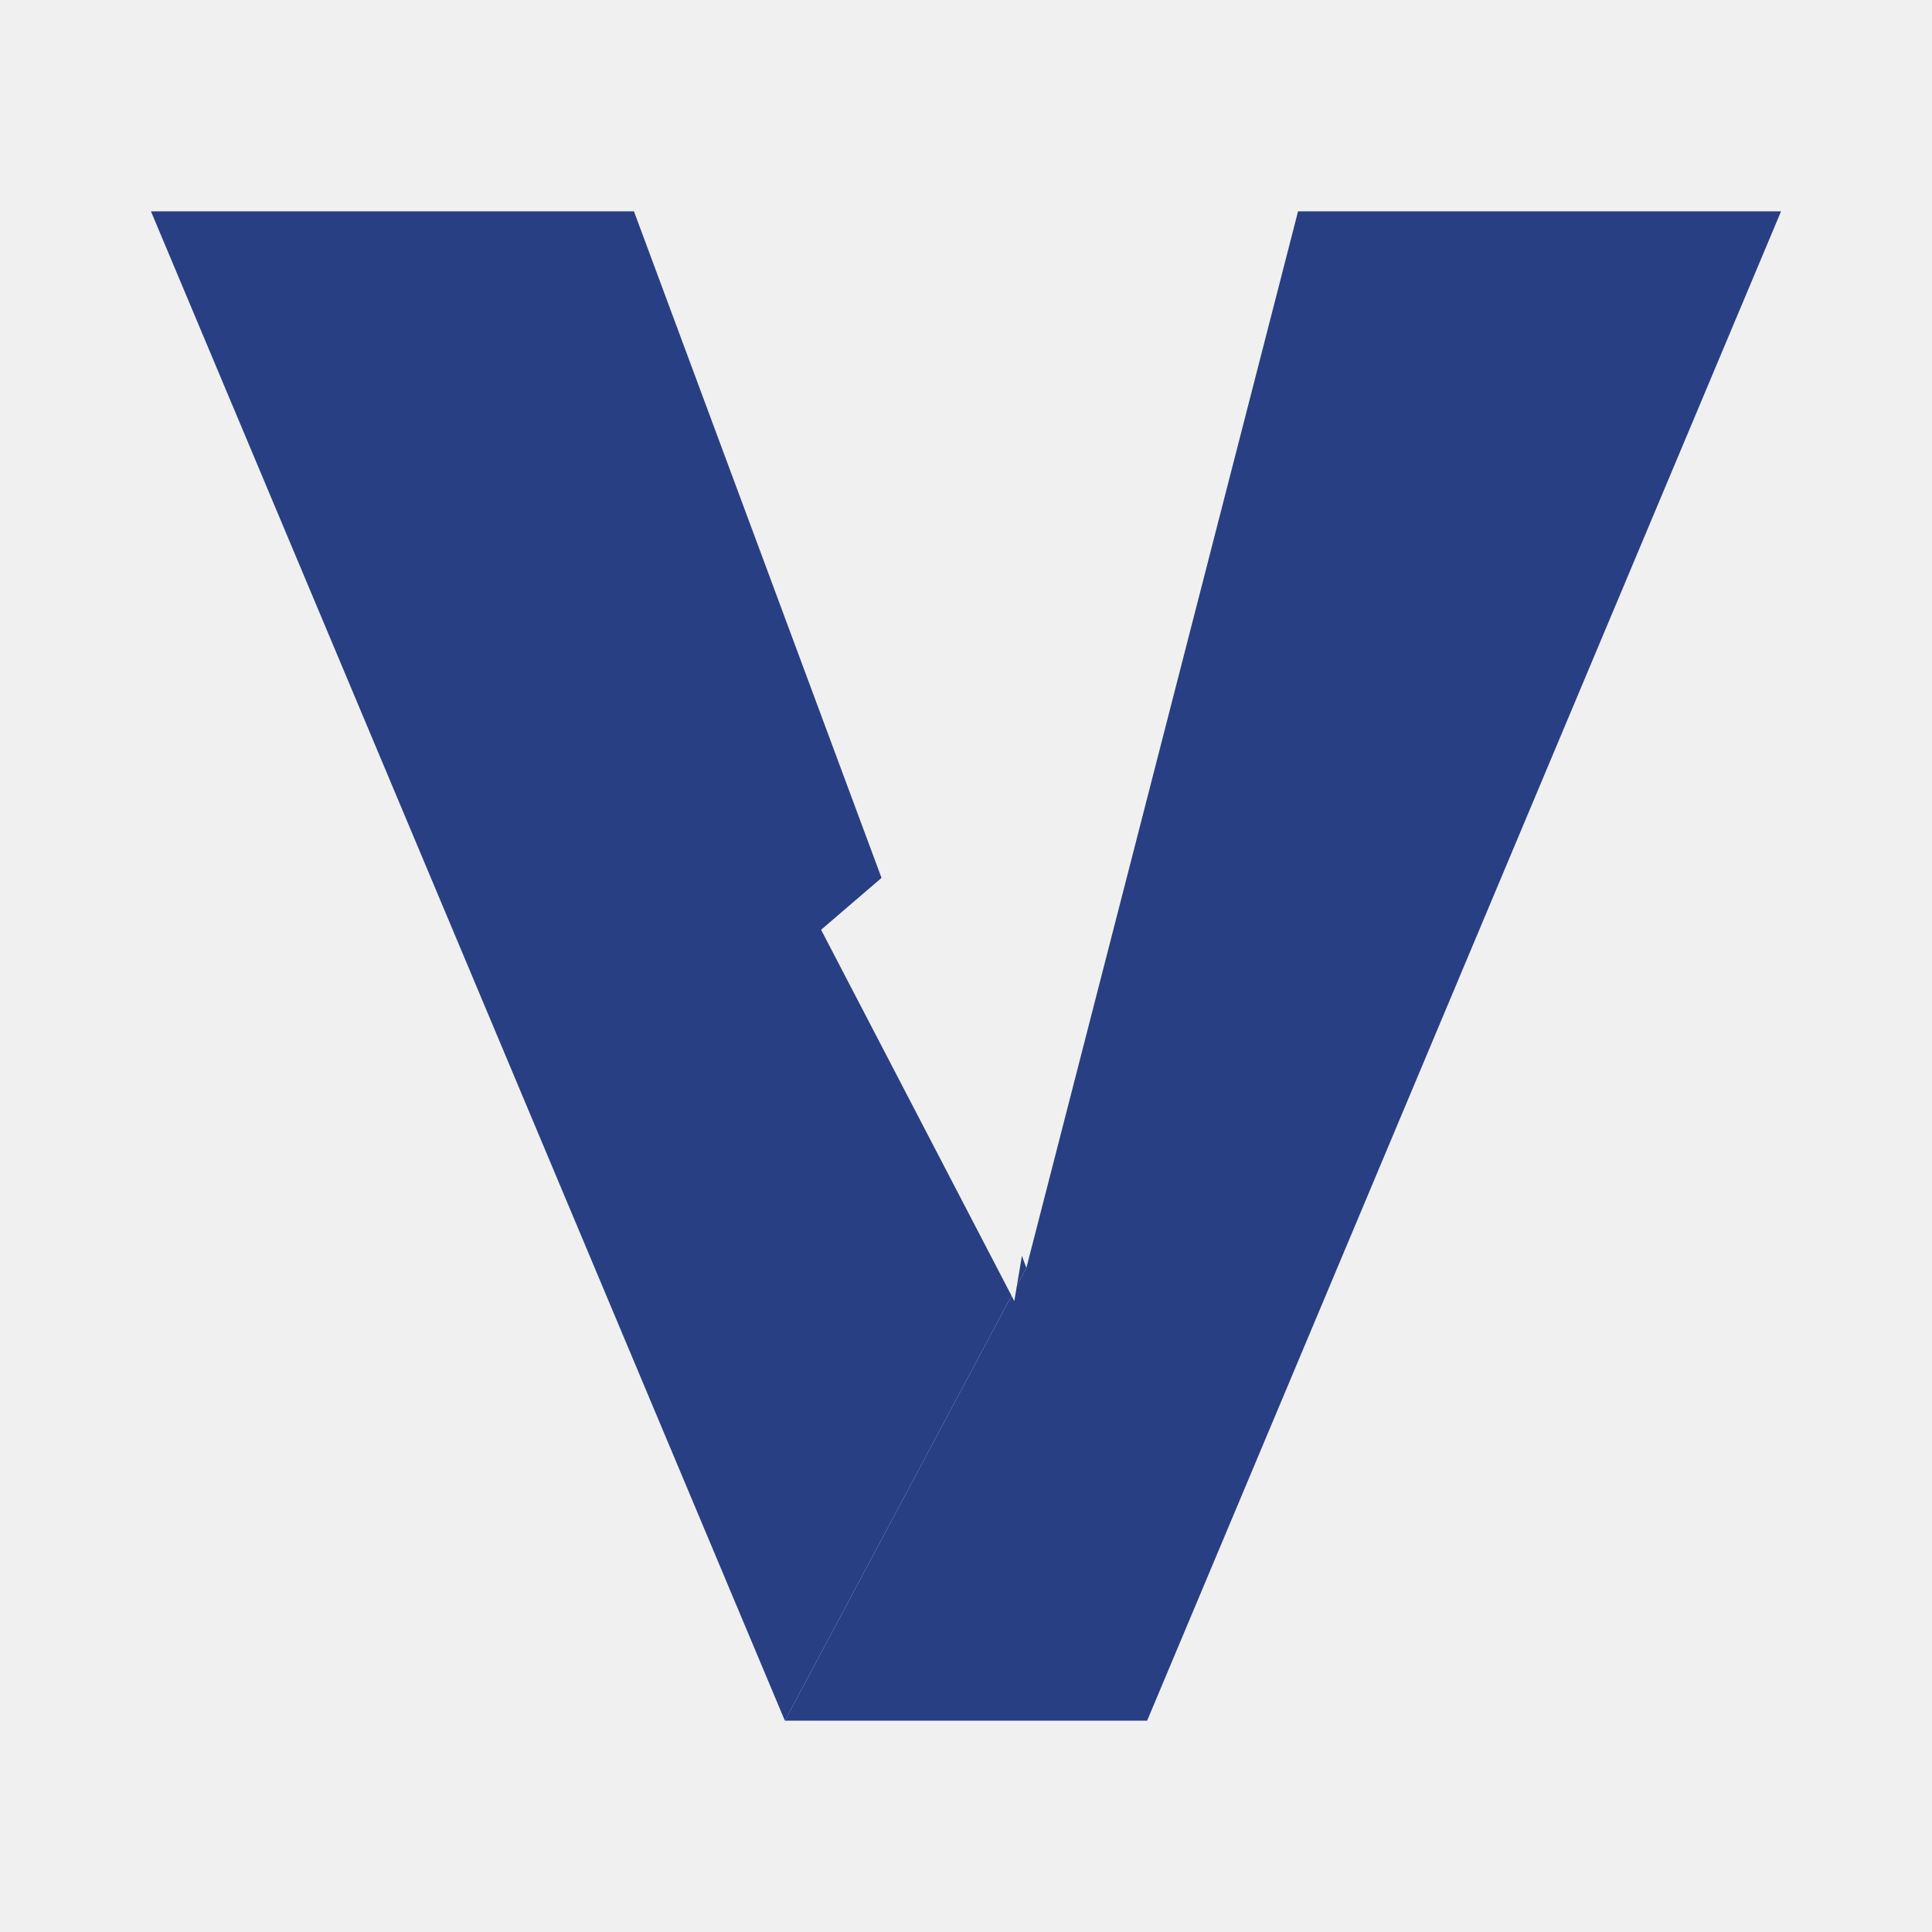
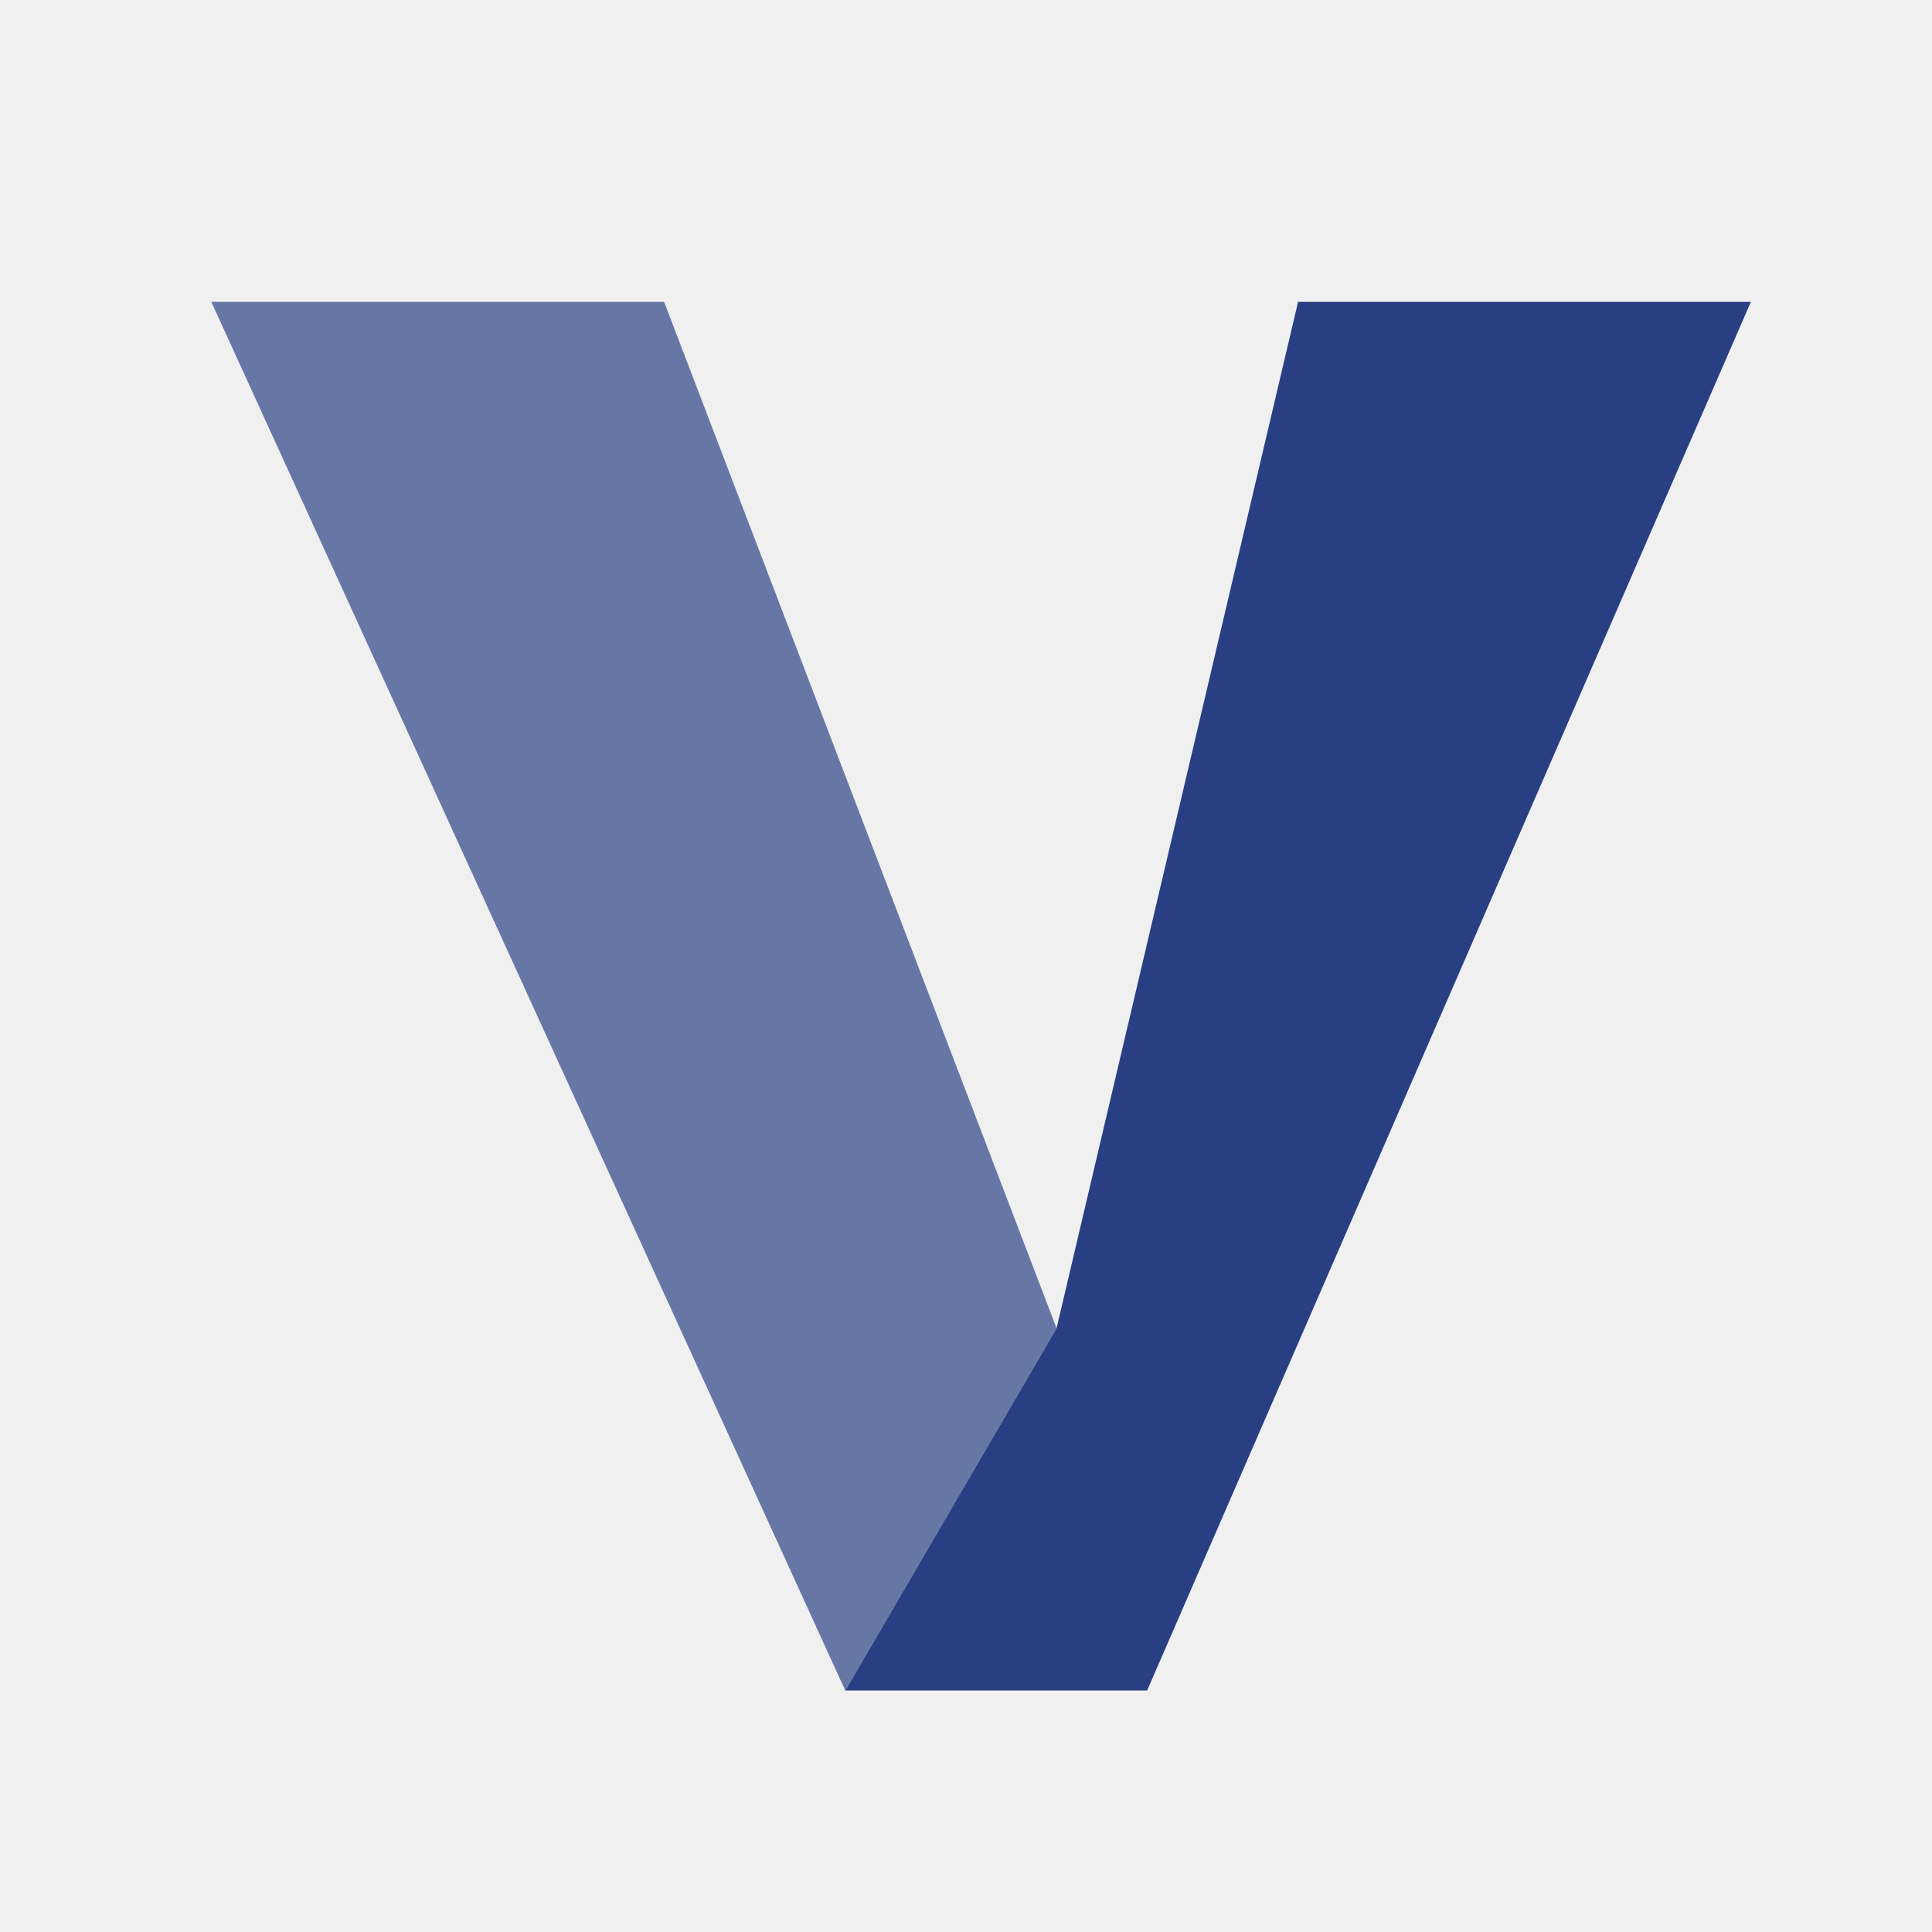
<svg xmlns="http://www.w3.org/2000/svg" viewBox="0 0 64 64">
-   <defs>
-     <mask id="veil-cut">
-       <rect width="64" height="64" fill="white" />
-       <path fill="black" d="m27.2 30.8 9.9-8.5-3.5 20.8-6.4-12.3Z" />
-     </mask>
-   </defs>
-   <g fill="#283f83" mask="url(#veil-cut)">
-     <path d="M5 7h16l13 35-8 15L5 7Z" />
-     <path d="M43 7h16L38 57H26l8-15L43 7Z" />
-   </g>
-   <path fill="#283f83" fill-opacity=".56" d="m33.6 43.1 7.5-7.1-3.1 13.5-4.4-6.4Z" />
+   <path fill="#283f83" fill-opacity=".68" d="M7 10h15l13 34-7 12L7 10Z" />
+   <path fill="#283f83" d="M43 10h15L38 56H28l7-12 8-34Z" />
</svg>
